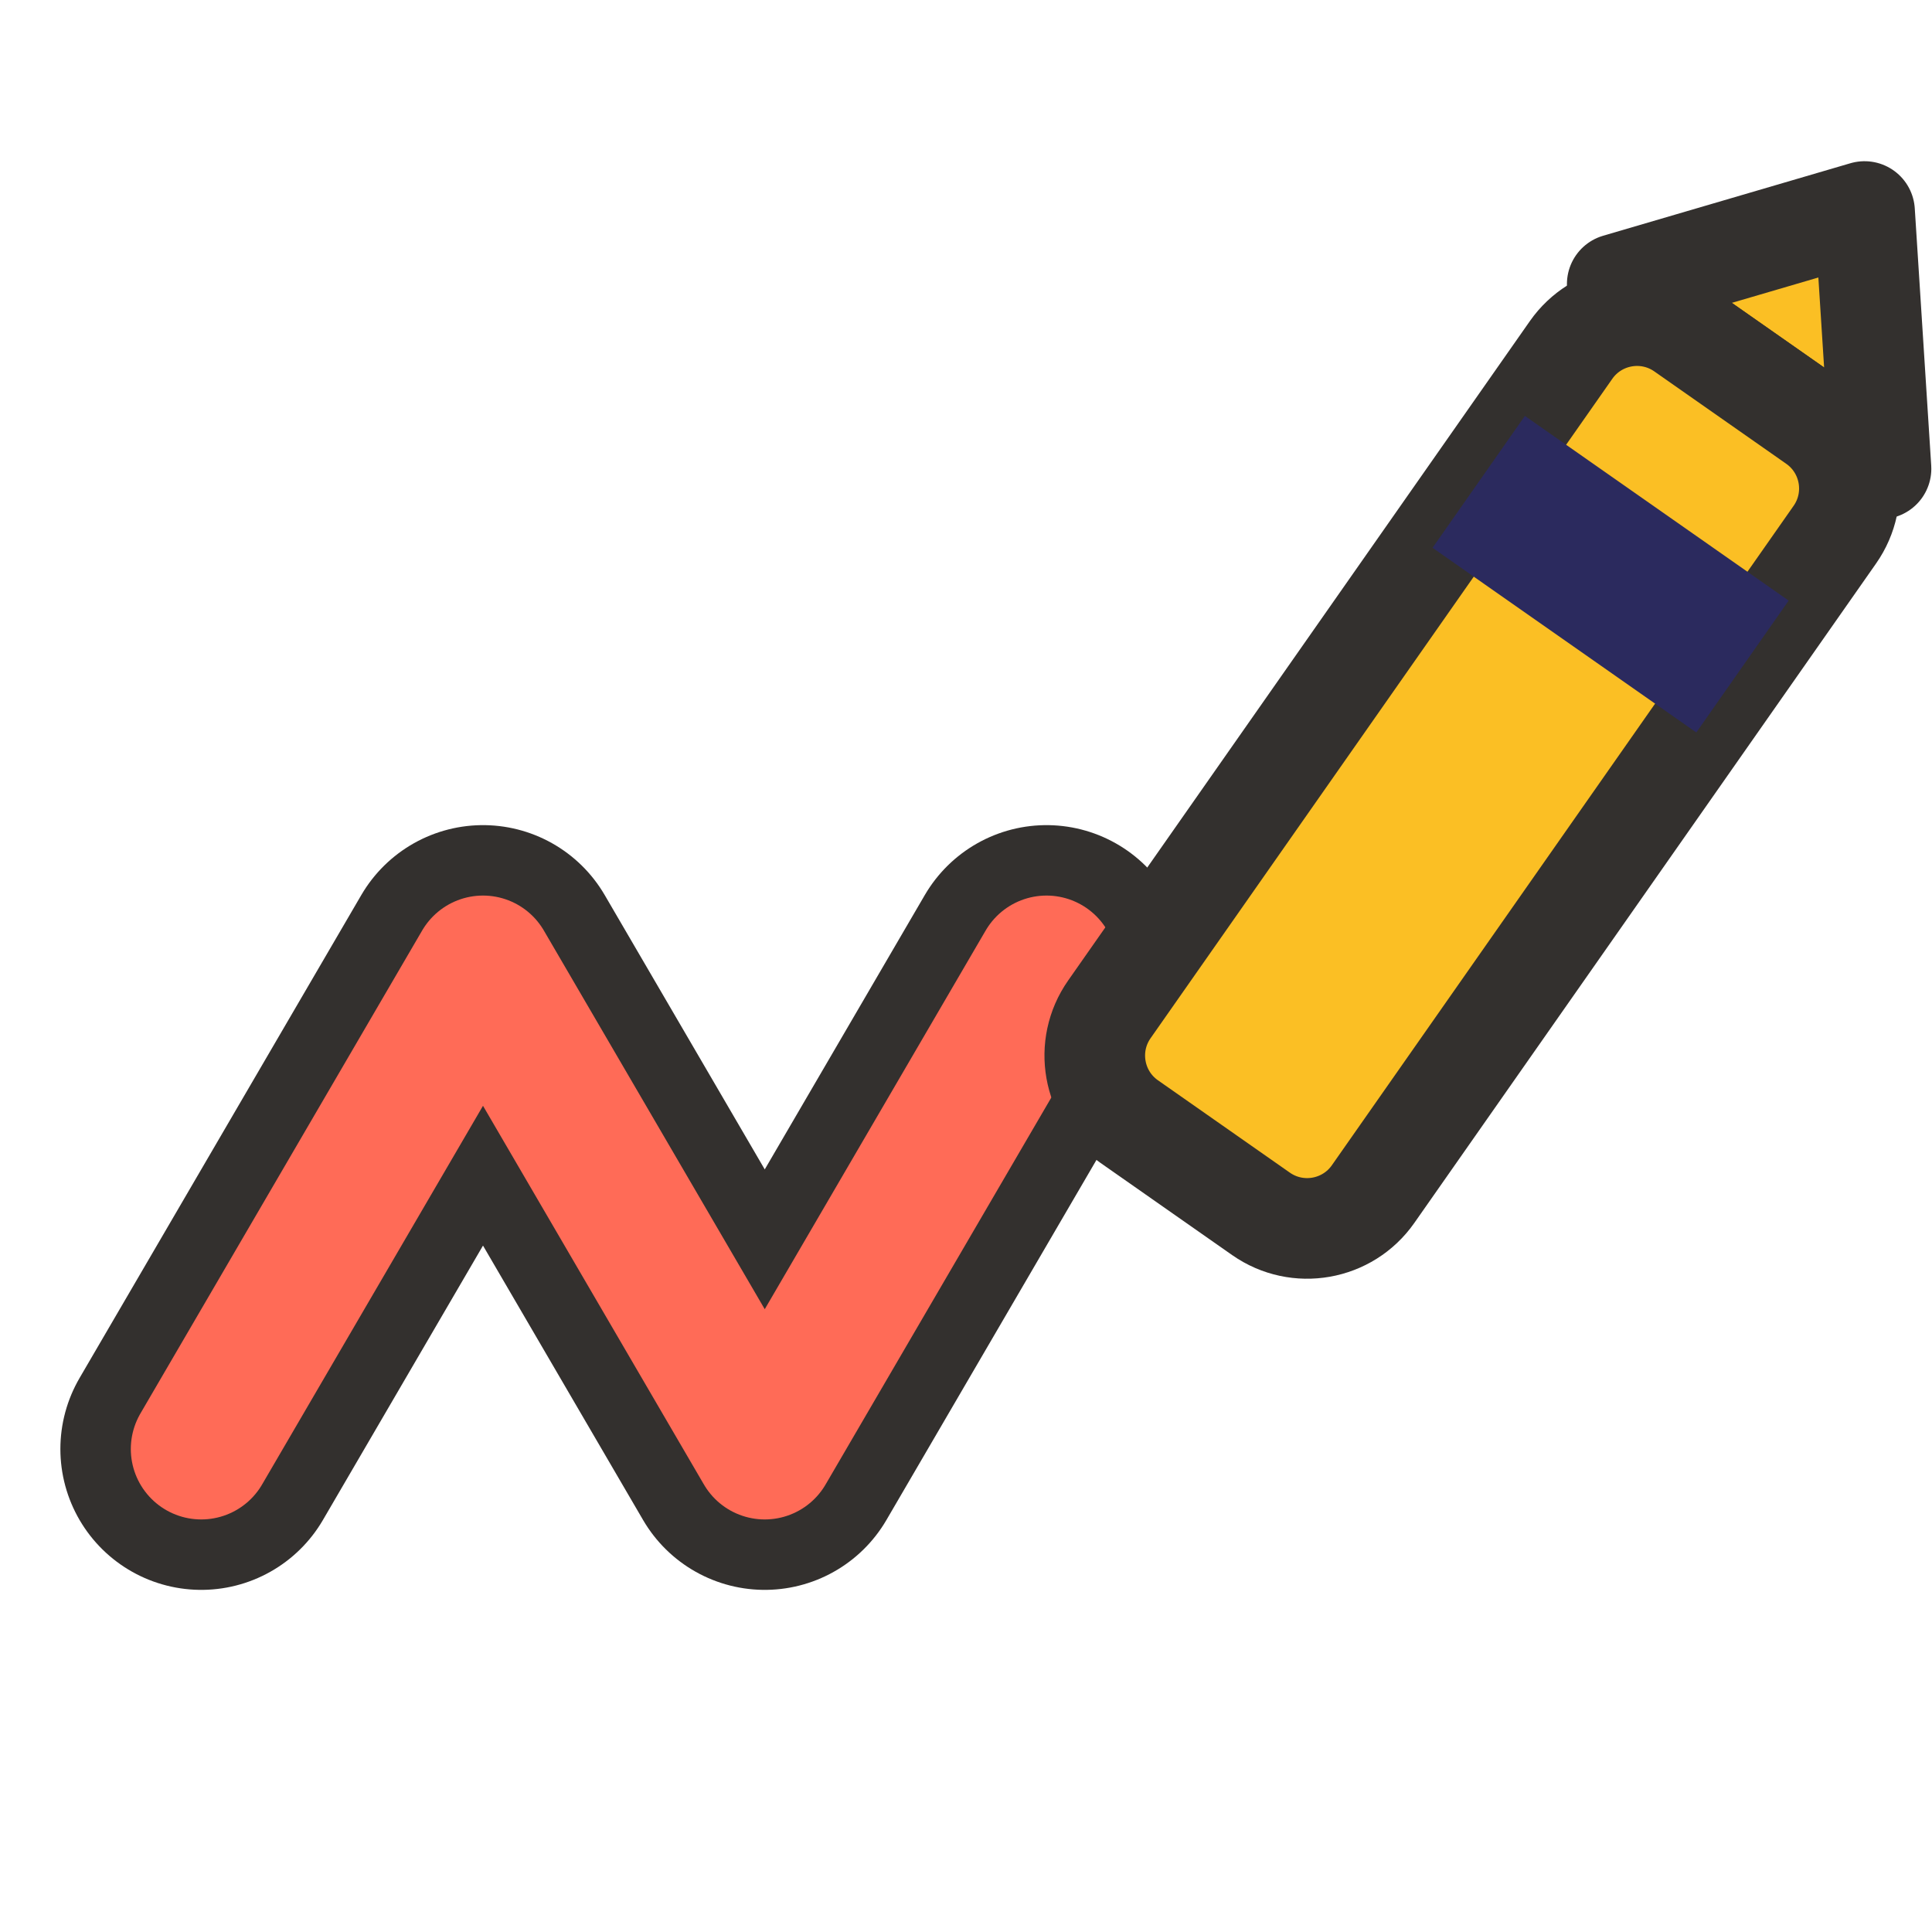
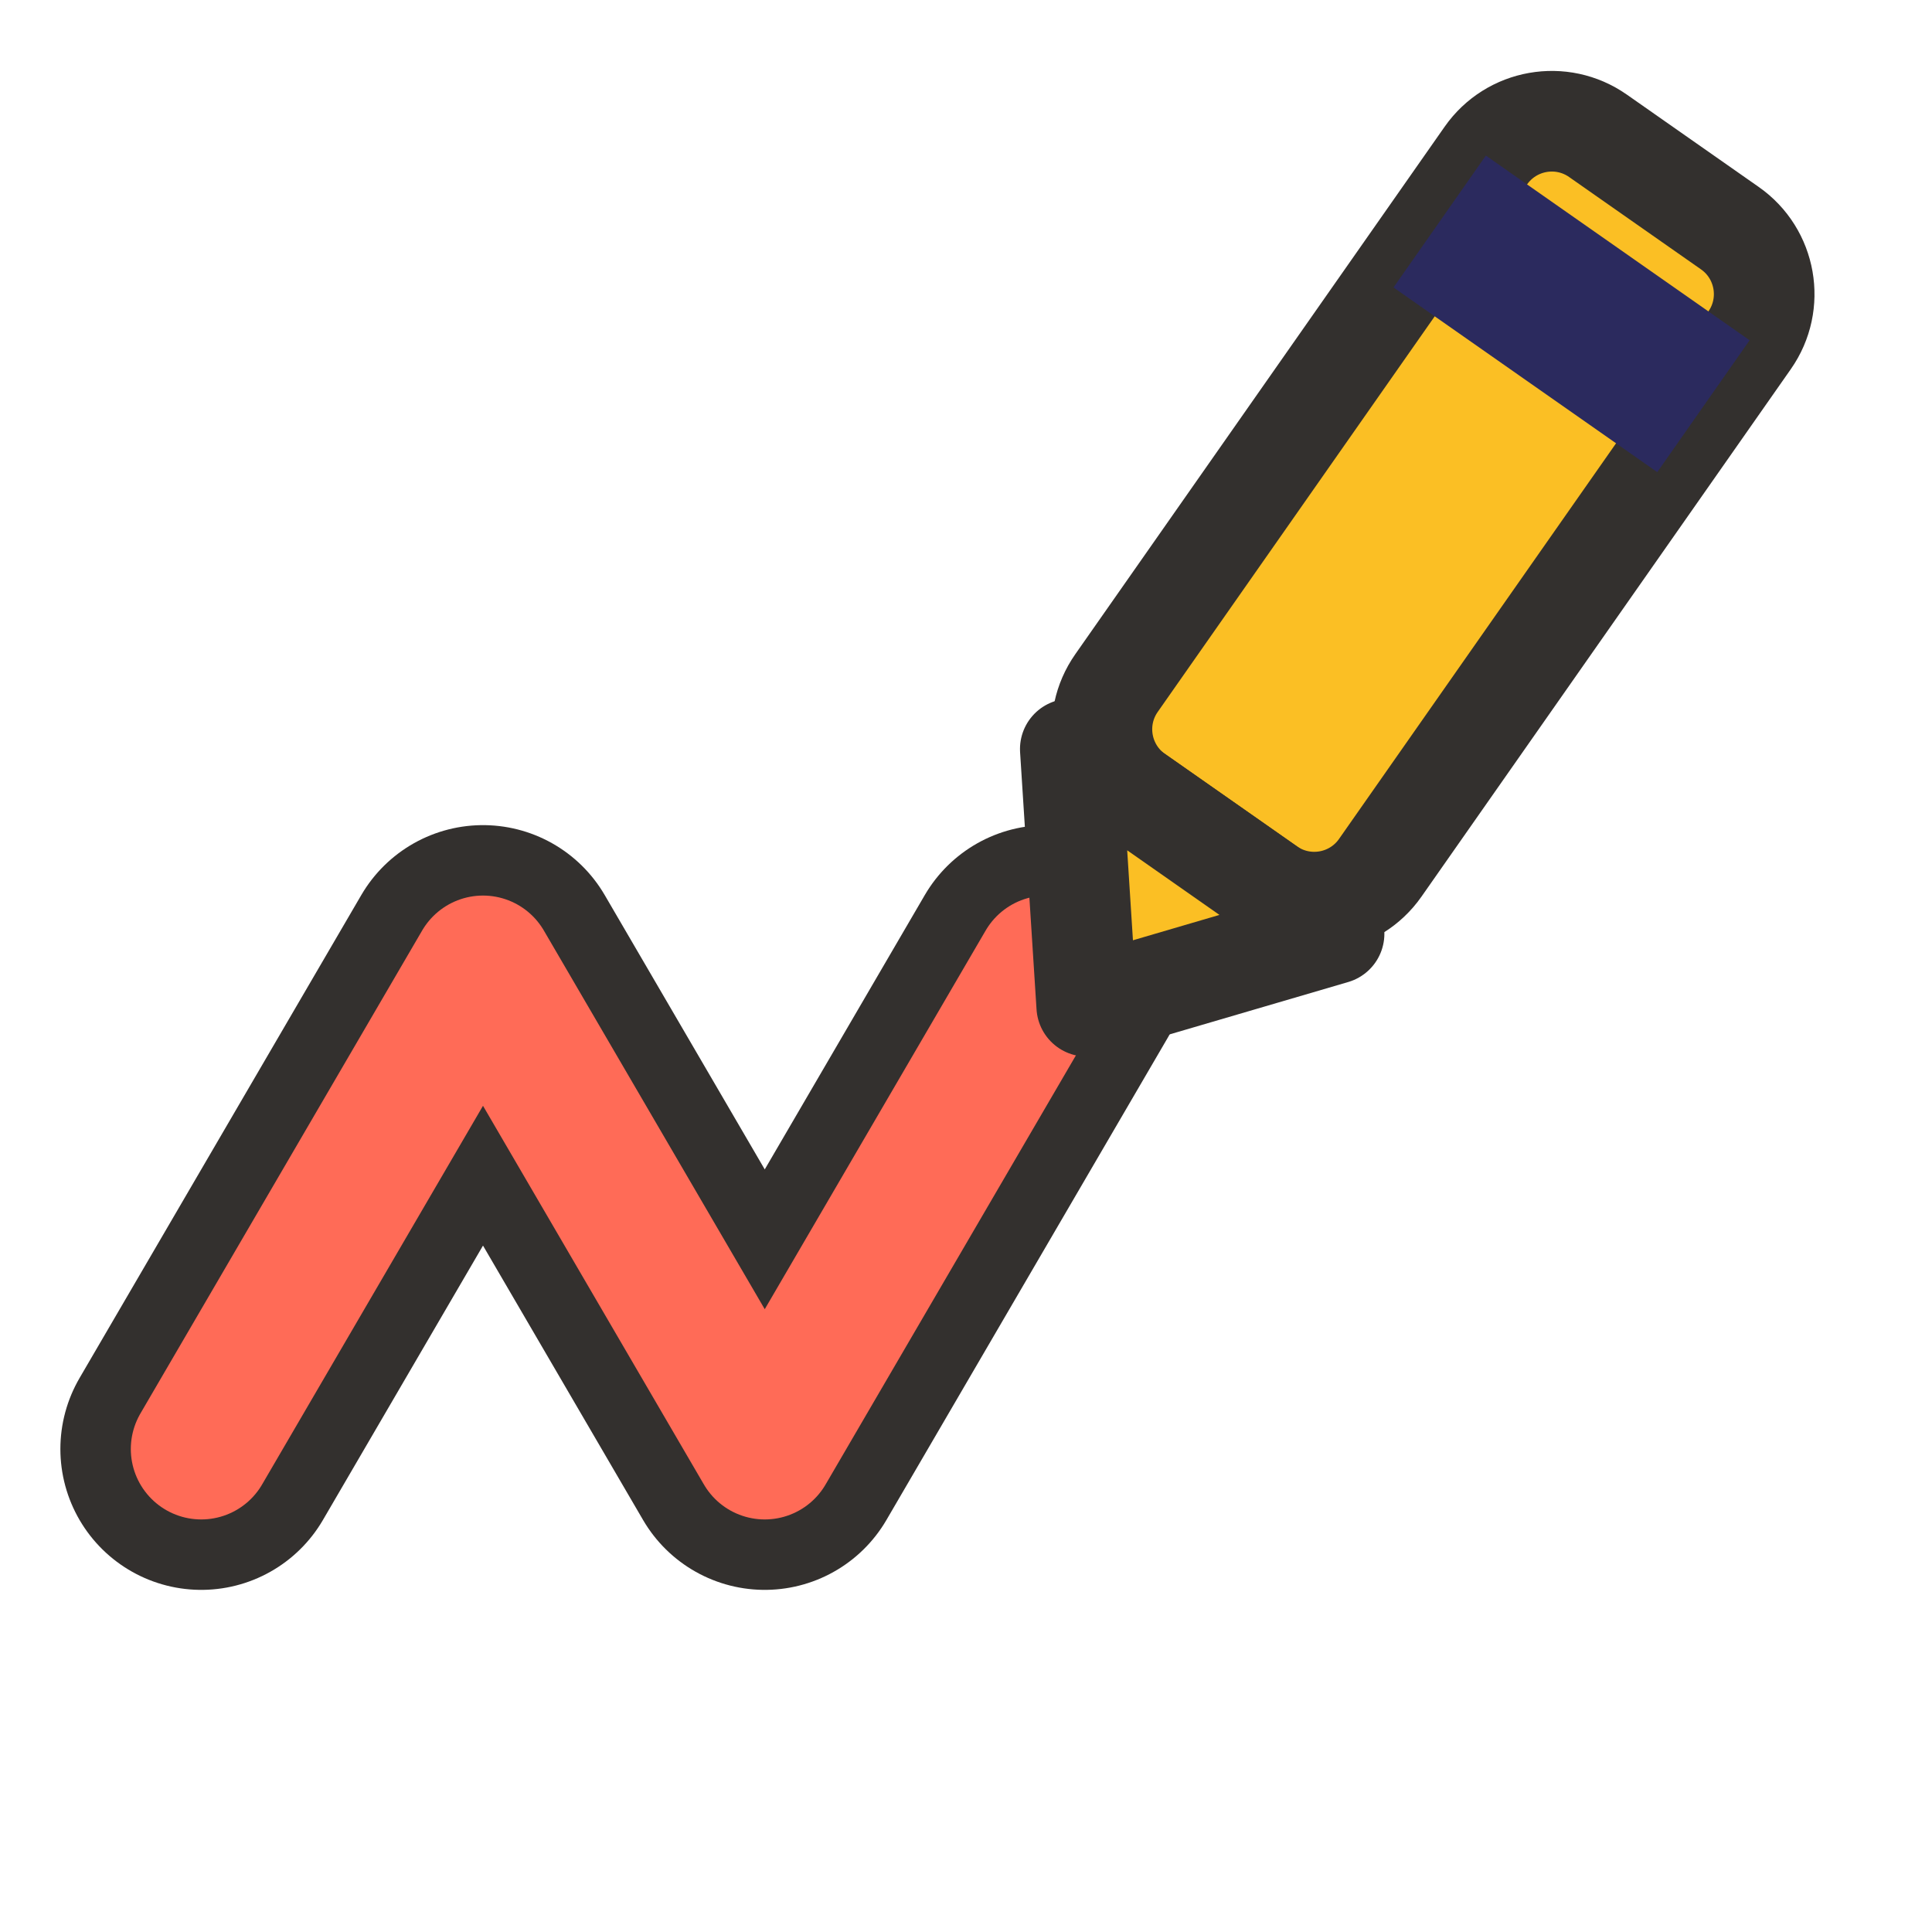
<svg xmlns="http://www.w3.org/2000/svg" viewBox="0 0 48 48">
  <g fill="none" stroke="#33302e" stroke-width="2.5" stroke-linejoin="round" stroke-linecap="round">
    <path d="M5 36l7-12 7 12 7-12" fill="none" stroke-width="7" />
    <path d="M5 36l7-12 7 12 7-12" fill="none" stroke="#ff6b57" stroke-width="3.5" />
-     <g transform="rotate(35 36 20)">
-       <path d="M32 7l4-5 4 5z" fill="#fbbf24" />
-       <rect x="32" y="7" width="8" height="24" rx="2" fill="#fbbf24" />
-       <rect x="32" y="11" width="8" height="4" fill="#2b2a5e" stroke="none" />
+     <g transform="rotate(35 27 25)">
+       <rect x="23" y="0" width="8" height="20" rx="2" fill="#fbbf24" />
+       <path d="M23 20l4 5 4-5z" fill="#fbbf24" />
+       <rect x="23" y="2" width="8" height="4" fill="#2b2a5e" stroke="none" />
    </g>
  </g>
</svg>
